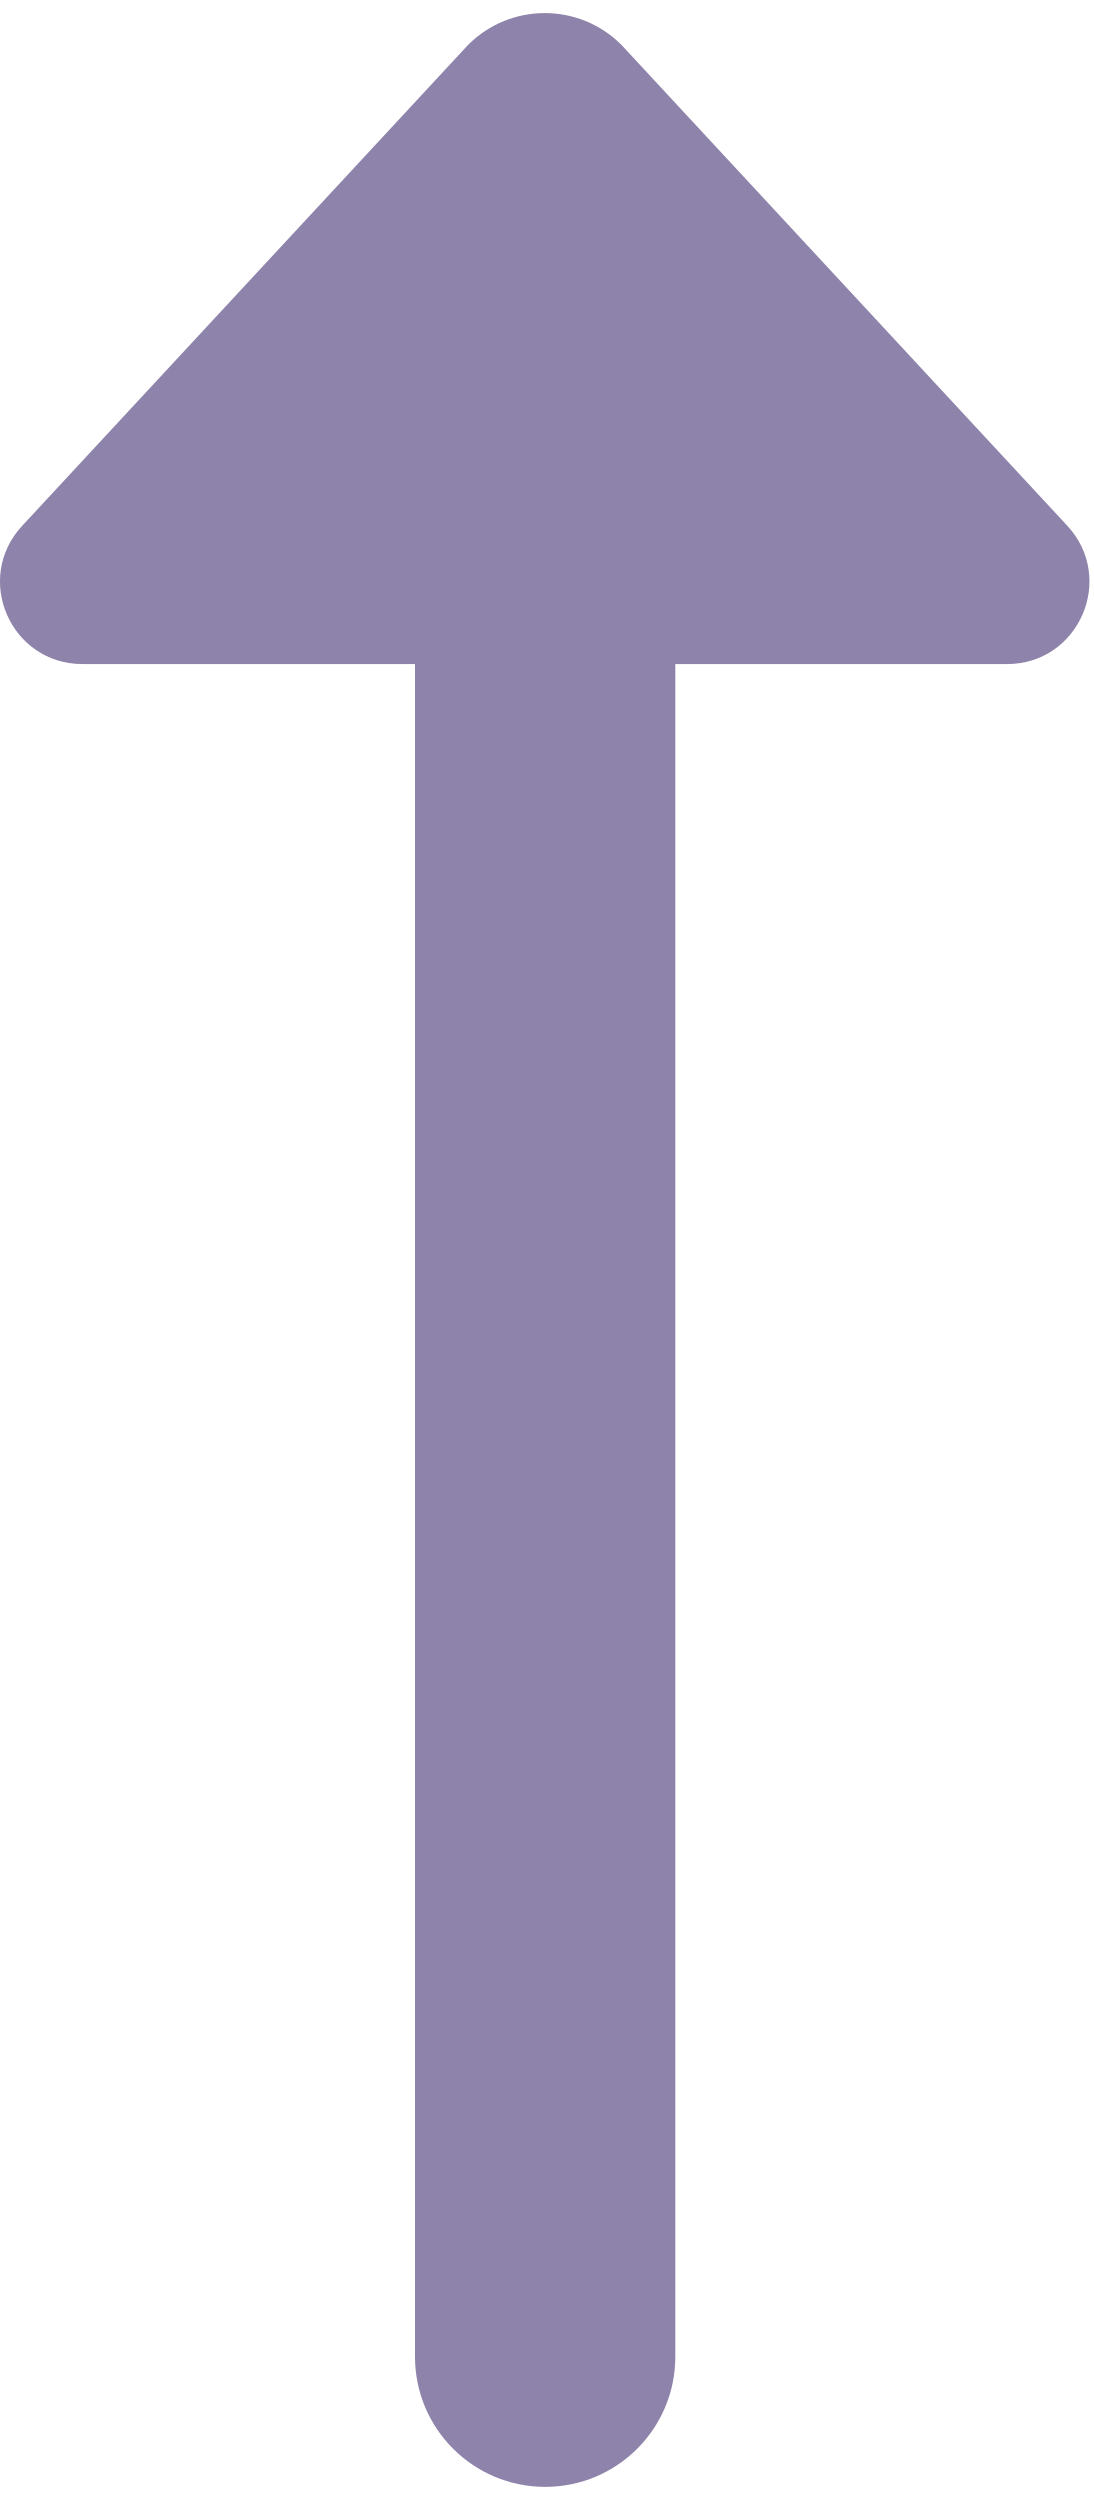
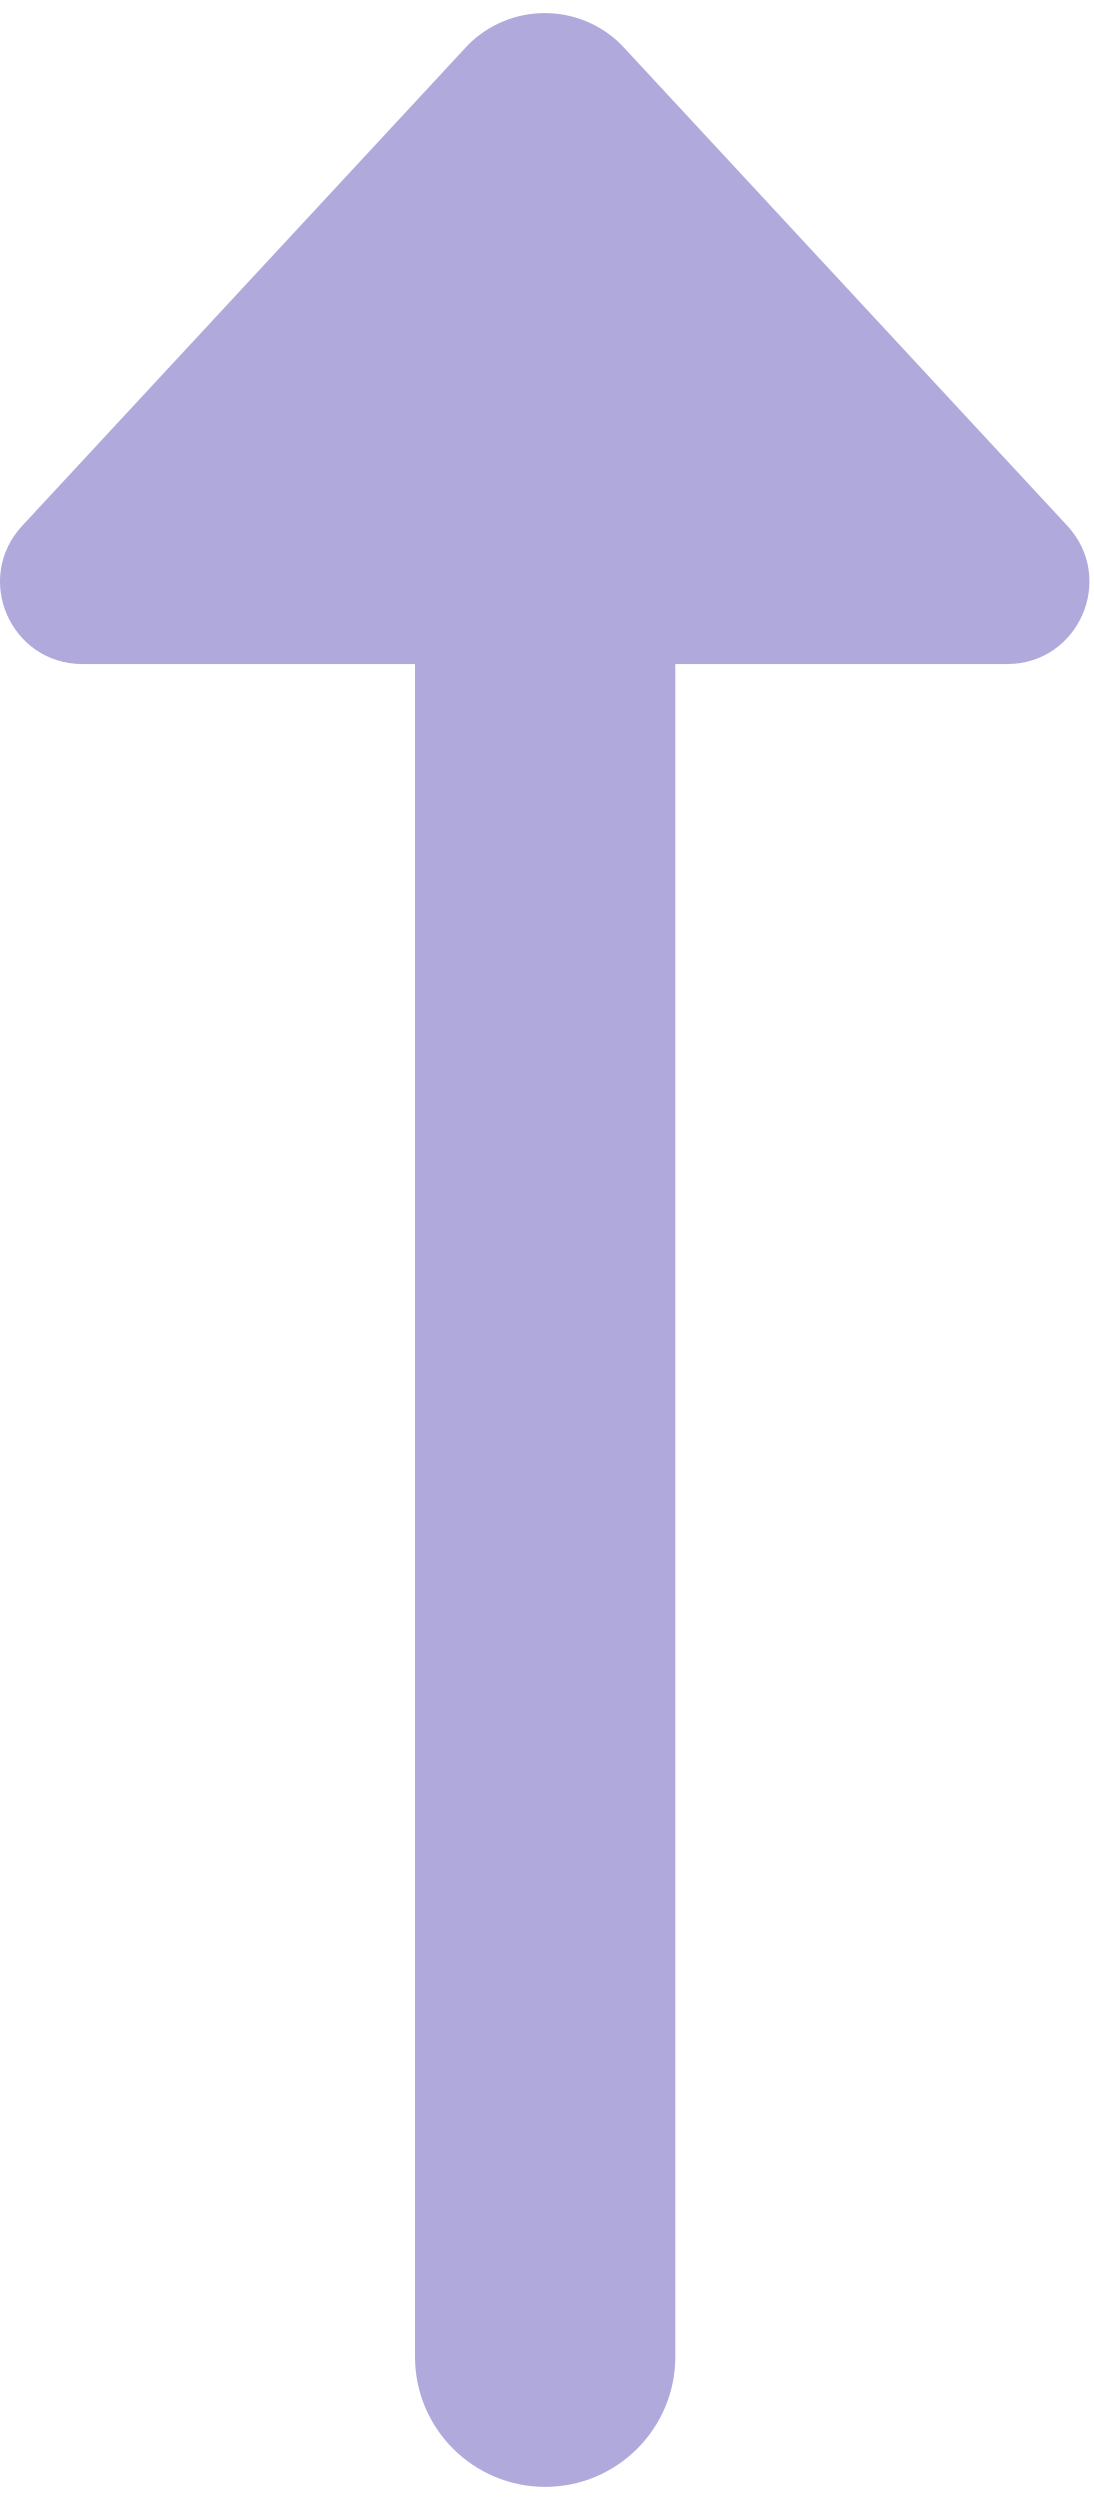
<svg xmlns="http://www.w3.org/2000/svg" width="7" height="16" viewBox="0 0 7 16" fill="none">
-   <path d="M3.489 15.916C3.949 15.916 4.322 15.543 4.322 15.083L4.322 8.416L4.322 4.25H6.445C6.905 4.25 7.144 3.702 6.83 3.364L3.977 0.287C3.706 0.016 3.267 0.016 2.996 0.287L0.143 3.364C-0.172 3.702 0.067 4.25 0.528 4.25H2.656L2.656 8.416L2.656 15.083C2.656 15.543 3.029 15.916 3.489 15.916Z" fill="#8E83AA" />
+   <path d="M3.489 15.916C3.949 15.916 4.322 15.543 4.322 15.083L4.322 8.416L4.322 4.25H6.445C6.905 4.25 7.144 3.702 6.83 3.364L3.977 0.287C3.706 0.016 3.267 0.016 2.996 0.287L0.143 3.364C-0.172 3.702 0.067 4.25 0.528 4.25H2.656L2.656 8.416L2.656 15.083C2.656 15.543 3.029 15.916 3.489 15.916Z" fill="#B0AADC" />
</svg>
